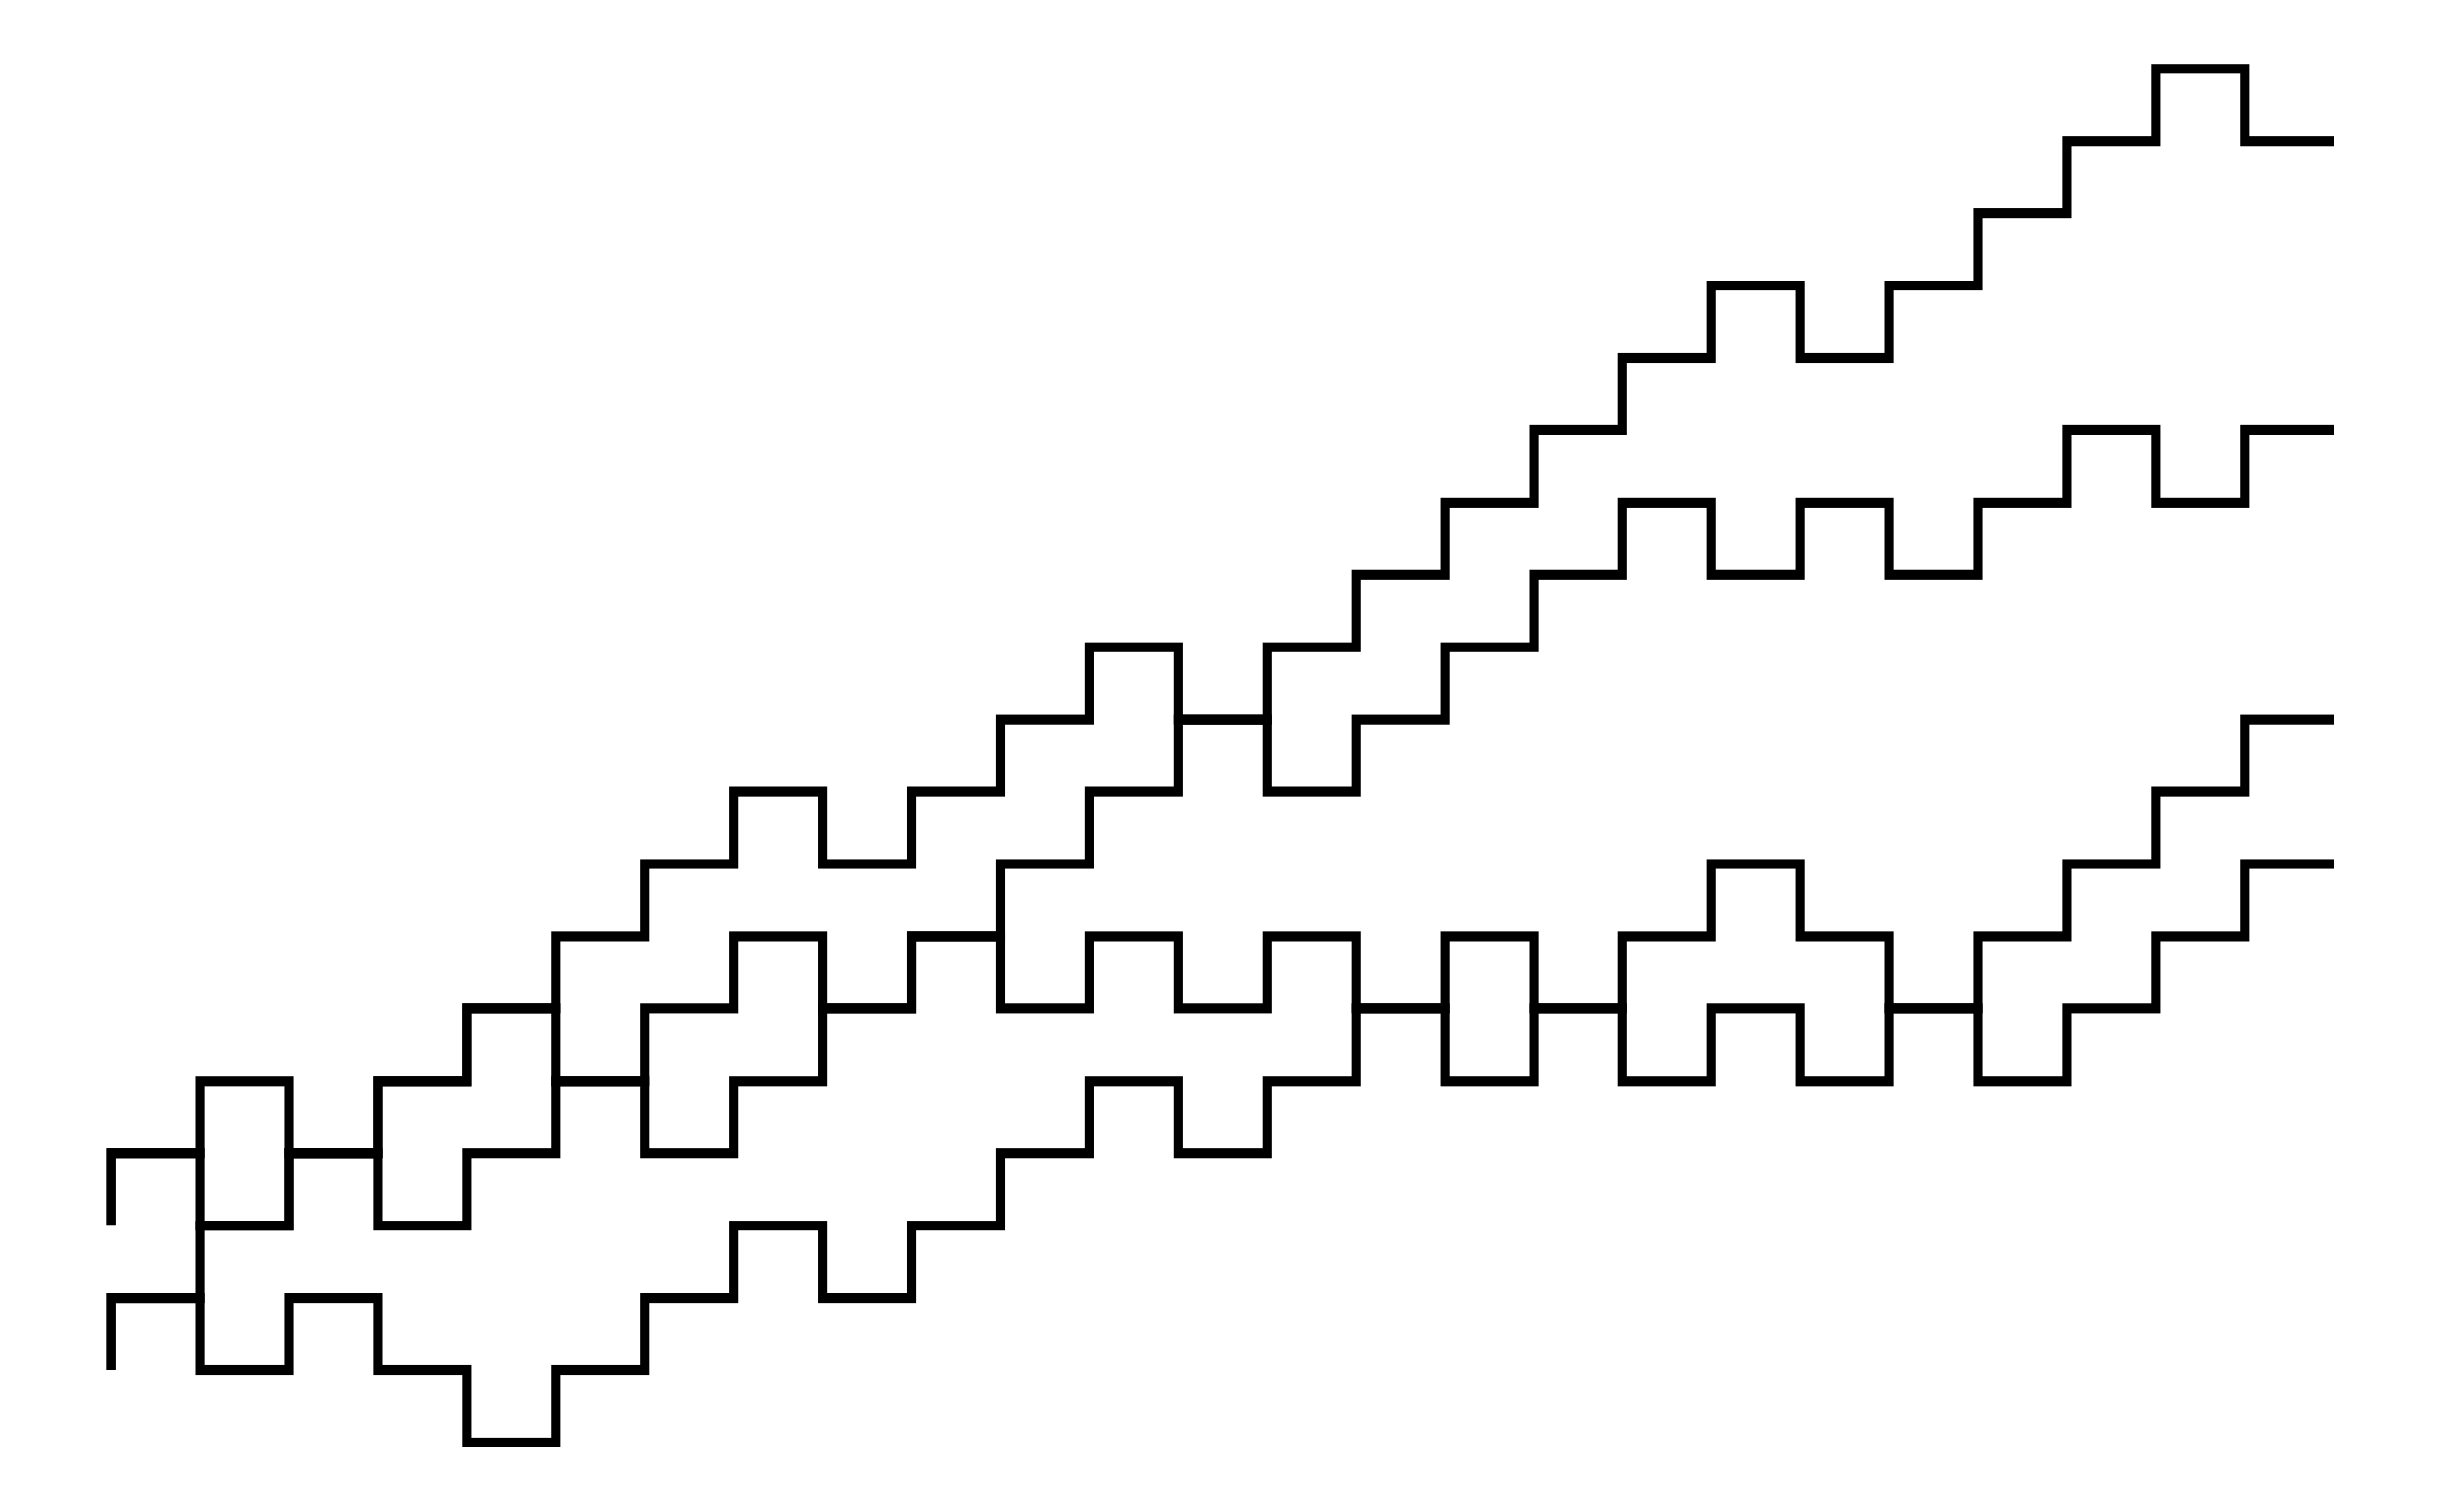
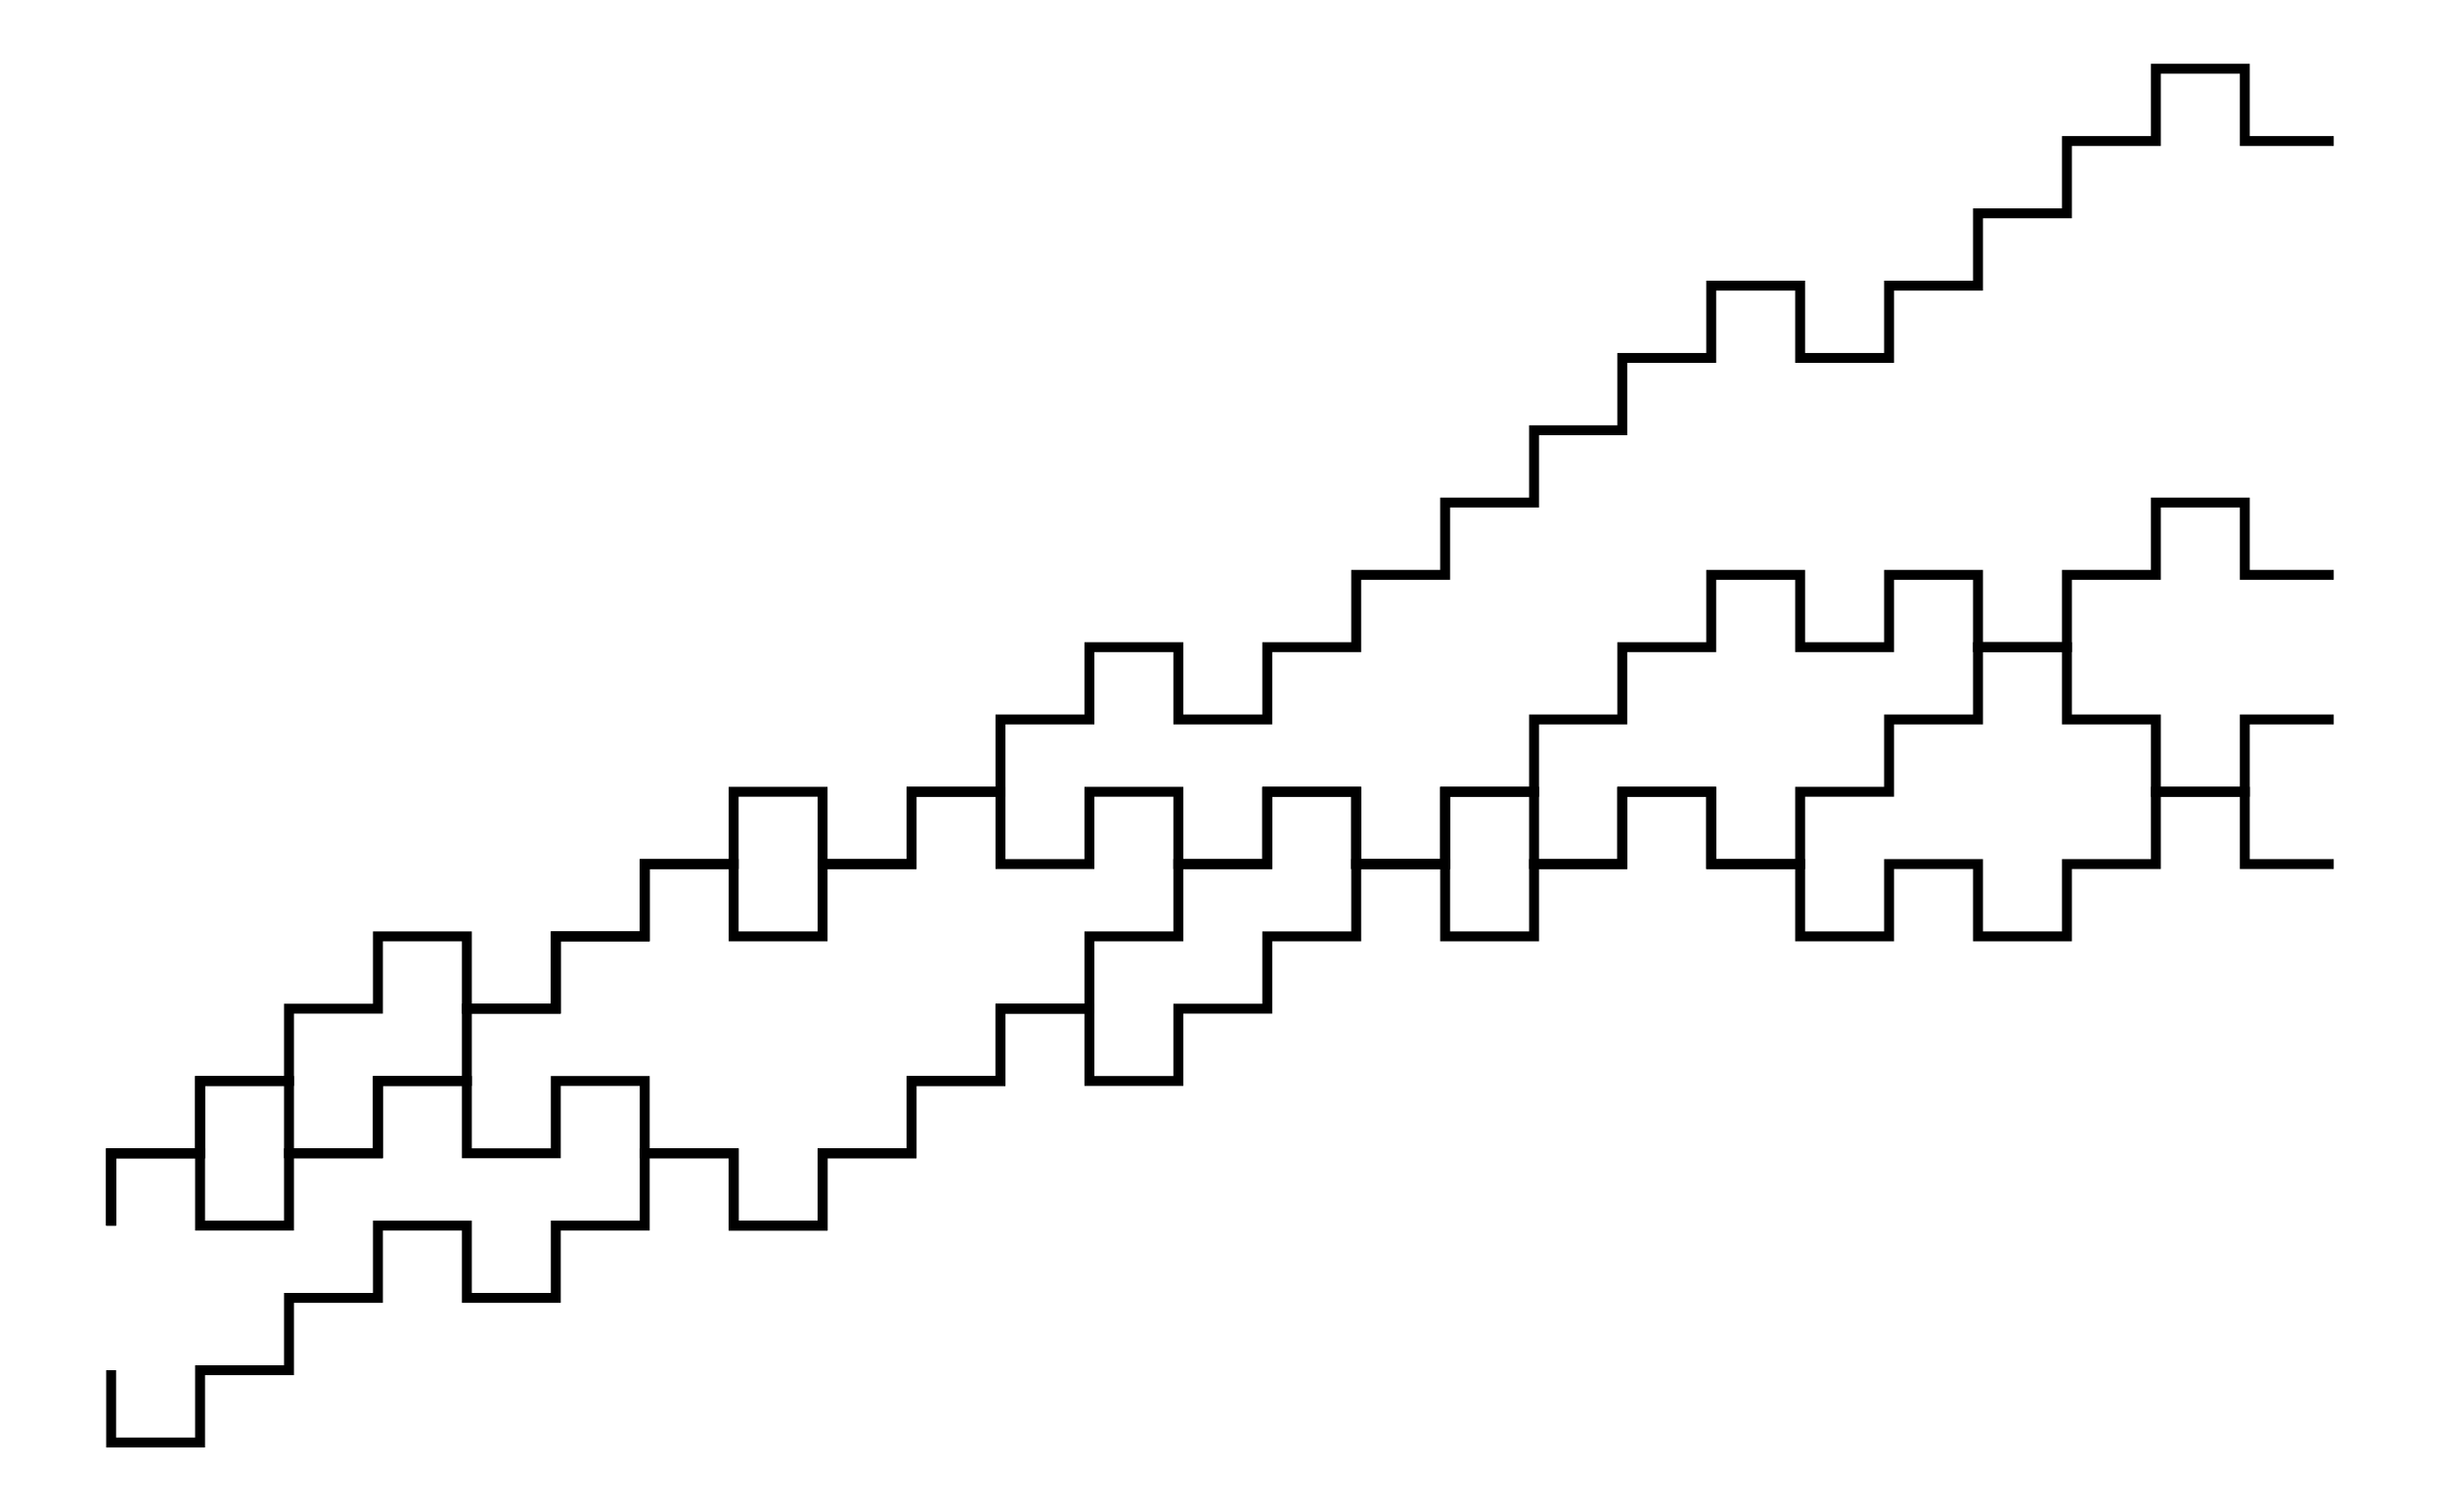
<svg xmlns="http://www.w3.org/2000/svg" width="161.8" height="100.0" viewBox="-5.00 -15.53 171.80 110.00">
  <g fill="none" stroke="black" stroke-width="0.095%" transform="translate(0, 78.9474) scale(5.2632, -5.2632)">
    <polyline points="0.00,1.00 0.00,1.00 0.00,2.00 1.23,2.00 1.23,1.00 2.46,1.00 2.46,2.00 3.69,2.00 3.69,3.00 4.92,3.00 4.92,4.00 6.15,4.00 6.15,5.00 7.38,5.00 7.38,6.00 8.61,6.00 8.61,7.00 9.84,7.00 9.84,6.00 11.07,6.00 11.07,7.00 12.30,7.00 12.30,8.00 13.53,8.00 13.53,9.00 14.76,9.00 14.76,8.00 15.99,8.00 15.99,9.00 17.22,9.00 17.22,10.00 18.45,10.00 18.45,11.00 19.68,11.00 19.68,12.00 20.90,12.00 20.90,13.00 22.13,13.00 22.13,14.00 23.36,14.00 23.36,13.00 24.59,13.00 24.59,14.00 25.82,14.00 25.82,15.00 27.05,15.00 27.05,16.00 28.28,16.00 28.28,17.00 29.51,17.00 29.51,16.00 30.74,16.00" />
-     <polyline points="0.00,-1.00 0.00,-1.00 0.00,0.00 1.23,0.00 1.23,1.00 2.46,1.00 2.46,2.00 3.69,2.00 3.69,1.00 4.92,1.00 4.92,2.00 6.15,2.00 6.15,3.00 7.38,3.00 7.38,2.00 8.61,2.00 8.61,3.00 9.84,3.00 9.84,4.00 11.07,4.00 11.07,5.00 12.30,5.00 12.30,6.00 13.53,6.00 13.53,7.00 14.76,7.00 14.76,8.00 15.99,8.00 15.99,7.00 17.22,7.00 17.22,8.00 18.45,8.00 18.45,9.00 19.68,9.00 19.68,10.00 20.90,10.00 20.90,11.00 22.13,11.00 22.13,10.00 23.36,10.00 23.36,11.00 24.59,11.00 24.59,10.00 25.82,10.00 25.82,11.00 27.05,11.00 27.05,12.00 28.28,12.00 28.28,11.00 29.51,11.00 29.51,12.00 30.74,12.00" />
-     <polyline points="0.00,1.00 0.00,1.00 0.00,2.00 1.23,2.00 1.23,3.00 2.46,3.00 2.46,2.00 3.69,2.00 3.69,3.00 4.92,3.00 4.92,4.00 6.15,4.00 6.15,3.00 7.38,3.00 7.38,4.00 8.61,4.00 8.61,5.00 9.84,5.00 9.84,4.00 11.07,4.00 11.07,5.00 12.30,5.00 12.30,4.00 13.53,4.00 13.53,5.00 14.76,5.00 14.76,4.00 15.99,4.00 15.99,5.00 17.22,5.00 17.22,4.00 18.45,4.00 18.45,5.00 19.68,5.00 19.68,4.00 20.90,4.00 20.90,3.00 22.13,3.00 22.13,4.00 23.36,4.00 23.36,3.00 24.59,3.00 24.59,4.00 25.82,4.00 25.82,5.00 27.05,5.00 27.05,6.00 28.28,6.00 28.28,7.00 29.51,7.00 29.51,8.00 30.74,8.00" />
-     <polyline points="0.00,-1.00 0.00,-1.00 0.00,0.00 1.23,0.00 1.23,-1.00 2.46,-1.00 2.46,0.00 3.69,0.00 3.69,-1.00 4.92,-1.00 4.92,-2.00 6.15,-2.00 6.15,-1.00 7.38,-1.00 7.38,0.00 8.61,0.00 8.61,1.00 9.84,1.00 9.84,0.00 11.07,0.00 11.07,1.00 12.30,1.00 12.30,2.00 13.53,2.00 13.53,3.00 14.76,3.00 14.76,2.00 15.99,2.00 15.99,3.00 17.22,3.00 17.22,4.00 18.45,4.00 18.45,3.00 19.68,3.00 19.68,4.00 20.90,4.00 20.90,5.00 22.13,5.00 22.13,6.00 23.36,6.00 23.36,5.00 24.59,5.00 24.59,4.00 25.82,4.00 25.82,3.00 27.05,3.00 27.05,4.00 28.28,4.00 28.28,5.00 29.51,5.00 29.51,6.00 30.74,6.00" />
+     <polyline points="0.00,-1.00 0.00,-1.00 0.00,-2.00 1.23,-2.00 1.23,-1.00 2.46,-1.00 2.46,0.00 3.69,0.00 3.69,1.00 4.92,1.00 4.92,0.00 6.15,0.00 6.15,1.00 7.38,1.00 7.38,2.00 8.61,2.00 8.61,1.00 9.84,1.00 9.84,2.00 11.07,2.00 11.07,3.00 12.30,3.00 12.30,4.00 13.53,4.00 13.53,5.00 14.76,5.00 14.76,6.00 15.99,6.00 15.99,7.00 17.22,7.00 17.22,6.00 18.45,6.00 18.45,7.00 19.68,7.00 19.68,8.00 20.90,8.00 20.90,9.00 22.13,9.00 22.13,10.00 23.36,10.00 23.36,9.00 24.59,9.00 24.59,10.00 25.82,10.00 25.82,9.00 27.05,9.00 27.05,10.00 28.28,10.00 28.28,11.00 29.51,11.00 29.51,10.00 30.74,10.00" />
+     <polyline points="0.00,1.00 0.00,1.00 0.00,2.00 1.23,2.00 1.23,3.00 2.46,3.00 2.46,4.00 3.69,4.00 3.69,5.00 4.92,5.00 4.92,4.00 6.15,4.00 6.15,5.00 7.38,5.00 7.38,6.00 8.61,6.00 8.61,5.00 9.84,5.00 9.84,6.00 11.07,6.00 11.07,7.00 12.30,7.00 12.30,6.00 13.53,6.00 13.53,7.00 14.76,7.00 14.76,6.00 15.99,6.00 15.99,7.00 17.22,7.00 17.22,6.00 18.45,6.00 18.45,7.00 19.68,7.00 19.68,6.00 20.90,6.00 20.90,7.00 22.13,7.00 22.13,6.00 23.36,6.00 23.36,5.00 24.59,5.00 24.59,6.00 25.82,6.00 25.82,5.00 27.05,5.00 27.05,6.00 28.28,6.00 28.28,7.00 29.51,7.00 29.51,8.00 30.74,8.00" />
+     <polyline points="0.00,1.00 0.00,1.00 0.00,2.00 1.23,2.00 1.23,3.00 2.46,3.00 2.46,2.00 3.69,2.00 3.69,3.00 4.92,3.00 4.92,2.00 6.15,2.00 6.15,3.00 7.38,3.00 7.38,2.00 8.61,2.00 8.61,1.00 9.84,1.00 9.84,2.00 11.07,2.00 11.07,3.00 12.30,3.00 12.30,4.00 13.53,4.00 13.53,3.00 14.76,3.00 14.76,4.00 15.99,4.00 15.99,5.00 17.22,5.00 17.22,6.00 18.45,6.00 18.45,5.00 19.68,5.00 19.68,6.00 20.90,6.00 20.90,7.00 22.13,7.00 22.13,6.00 23.36,6.00 23.36,7.00 24.59,7.00 24.59,8.00 25.82,8.00 25.82,9.00 27.05,9.00 27.05,8.00 28.28,8.00 28.28,7.00 29.51,7.00 29.51,6.00 30.74,6.00" />
  </g>
</svg>
